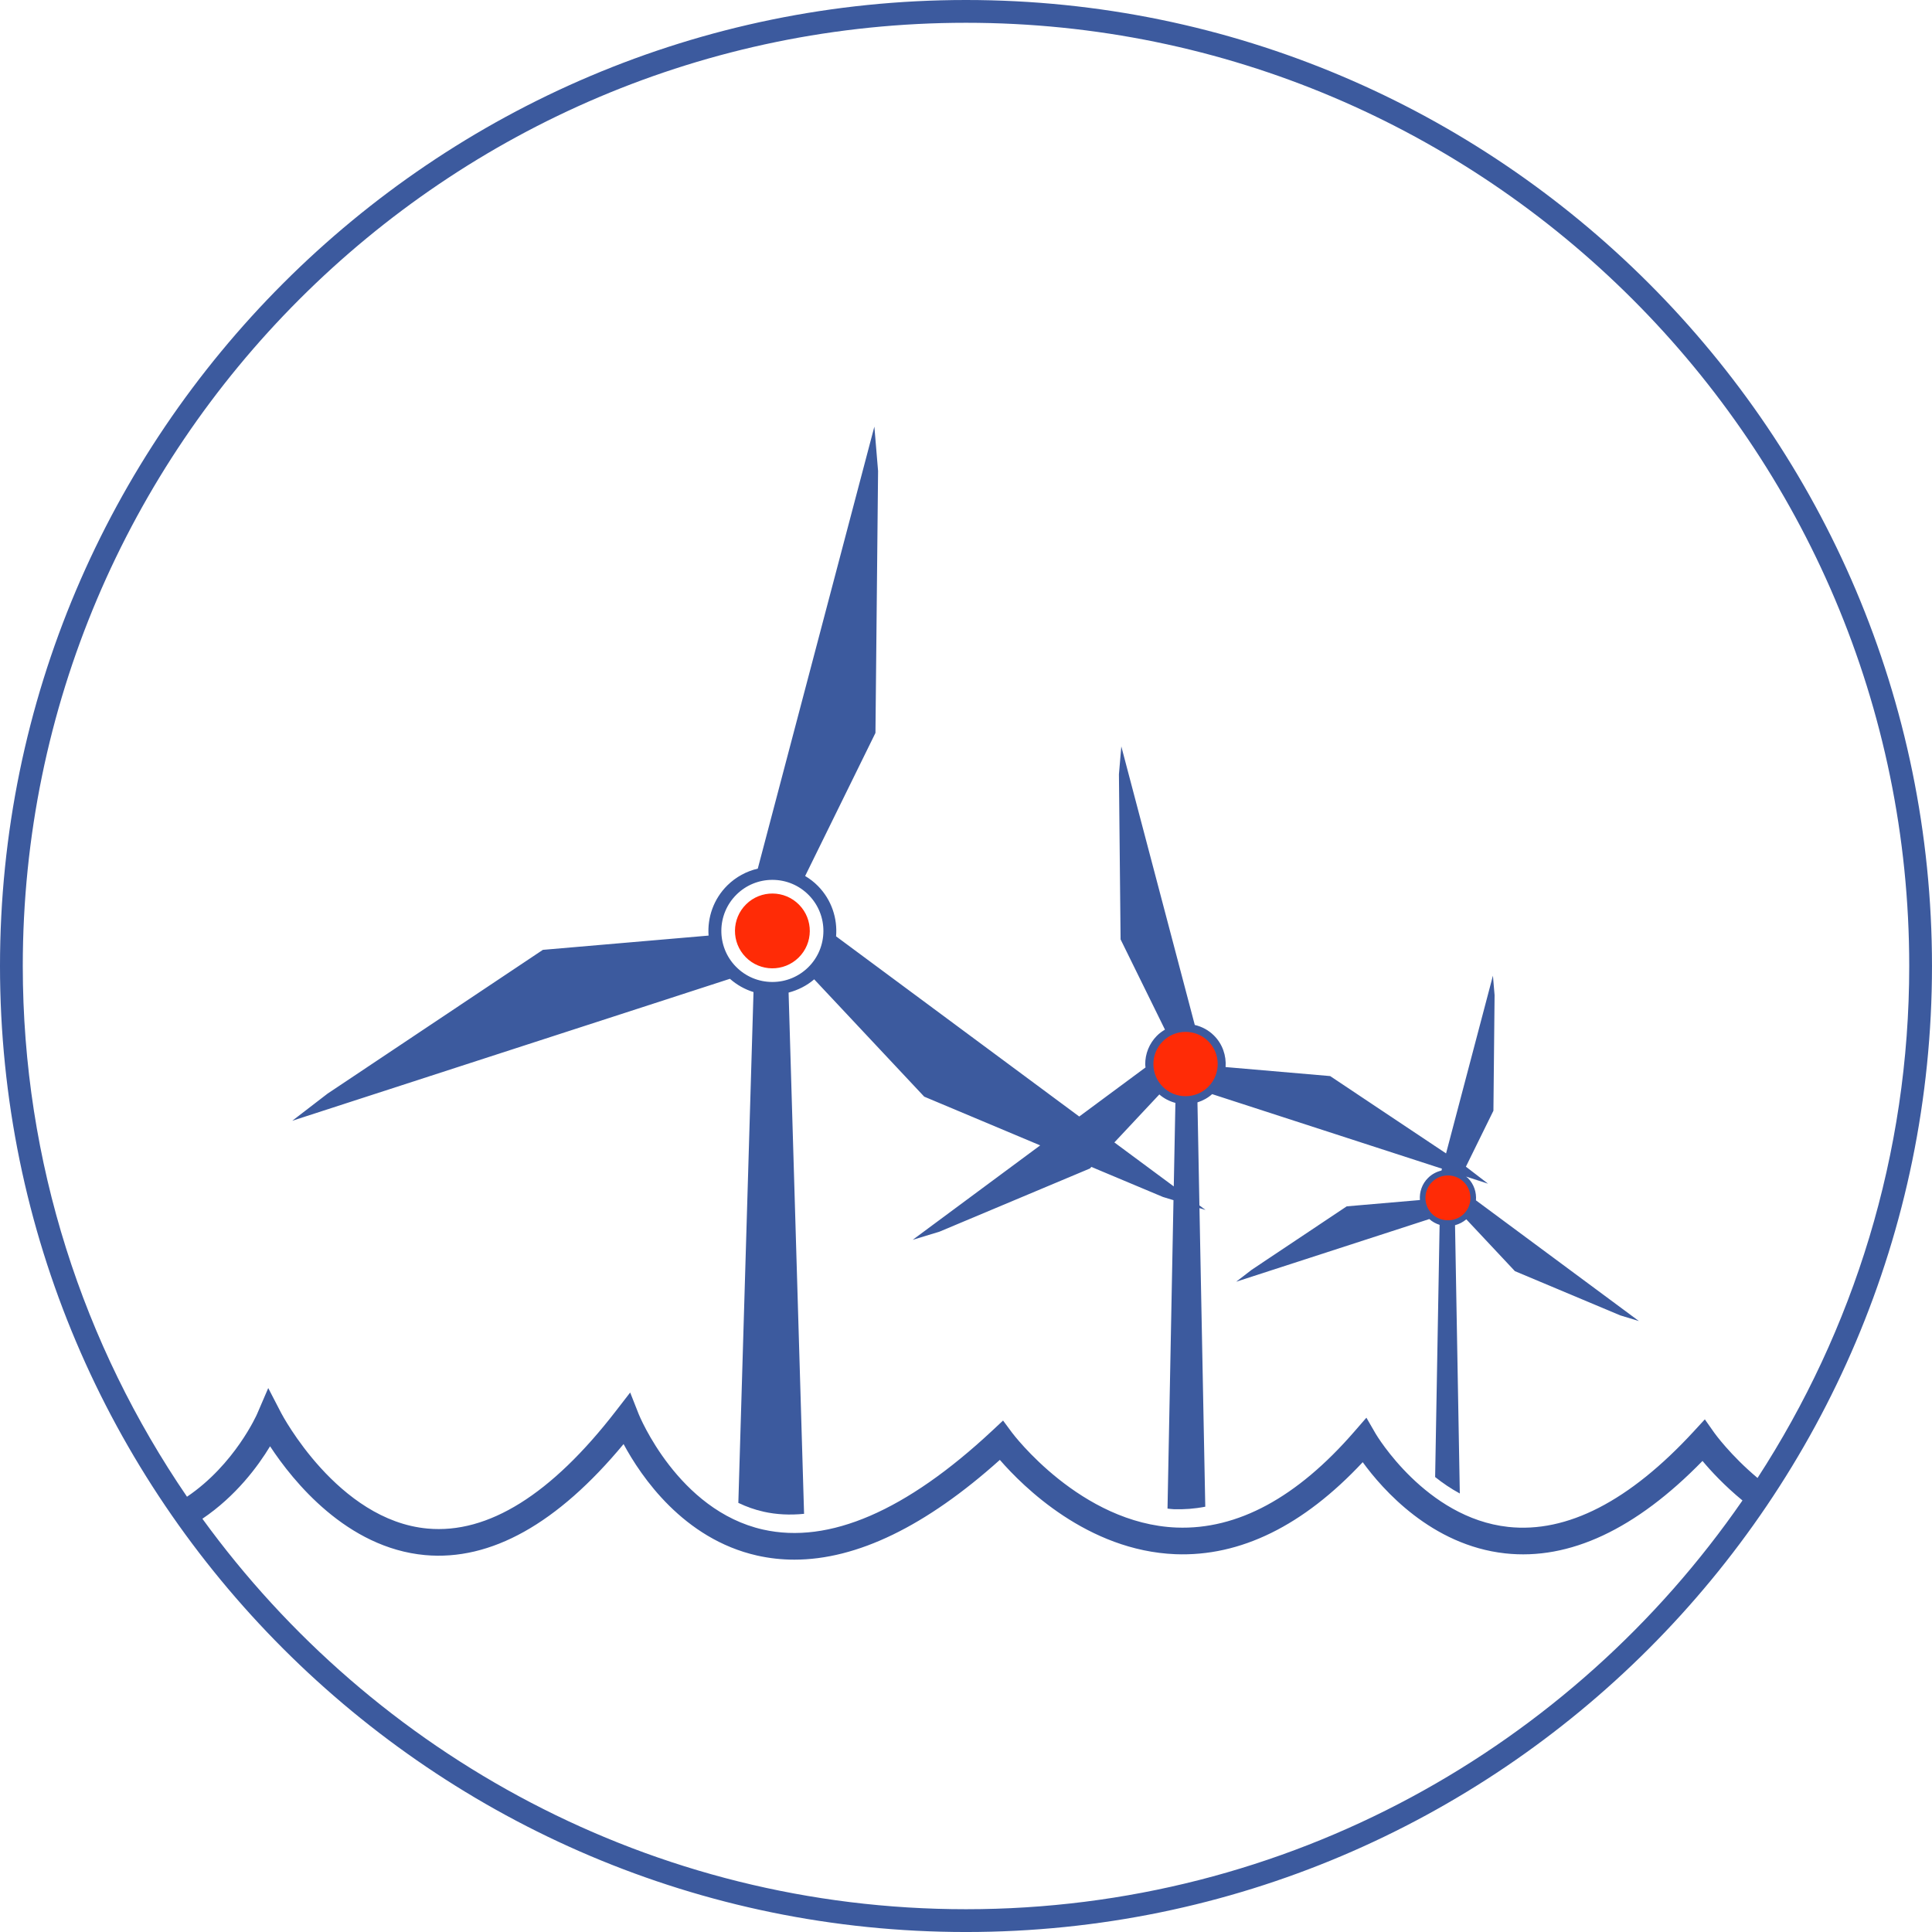
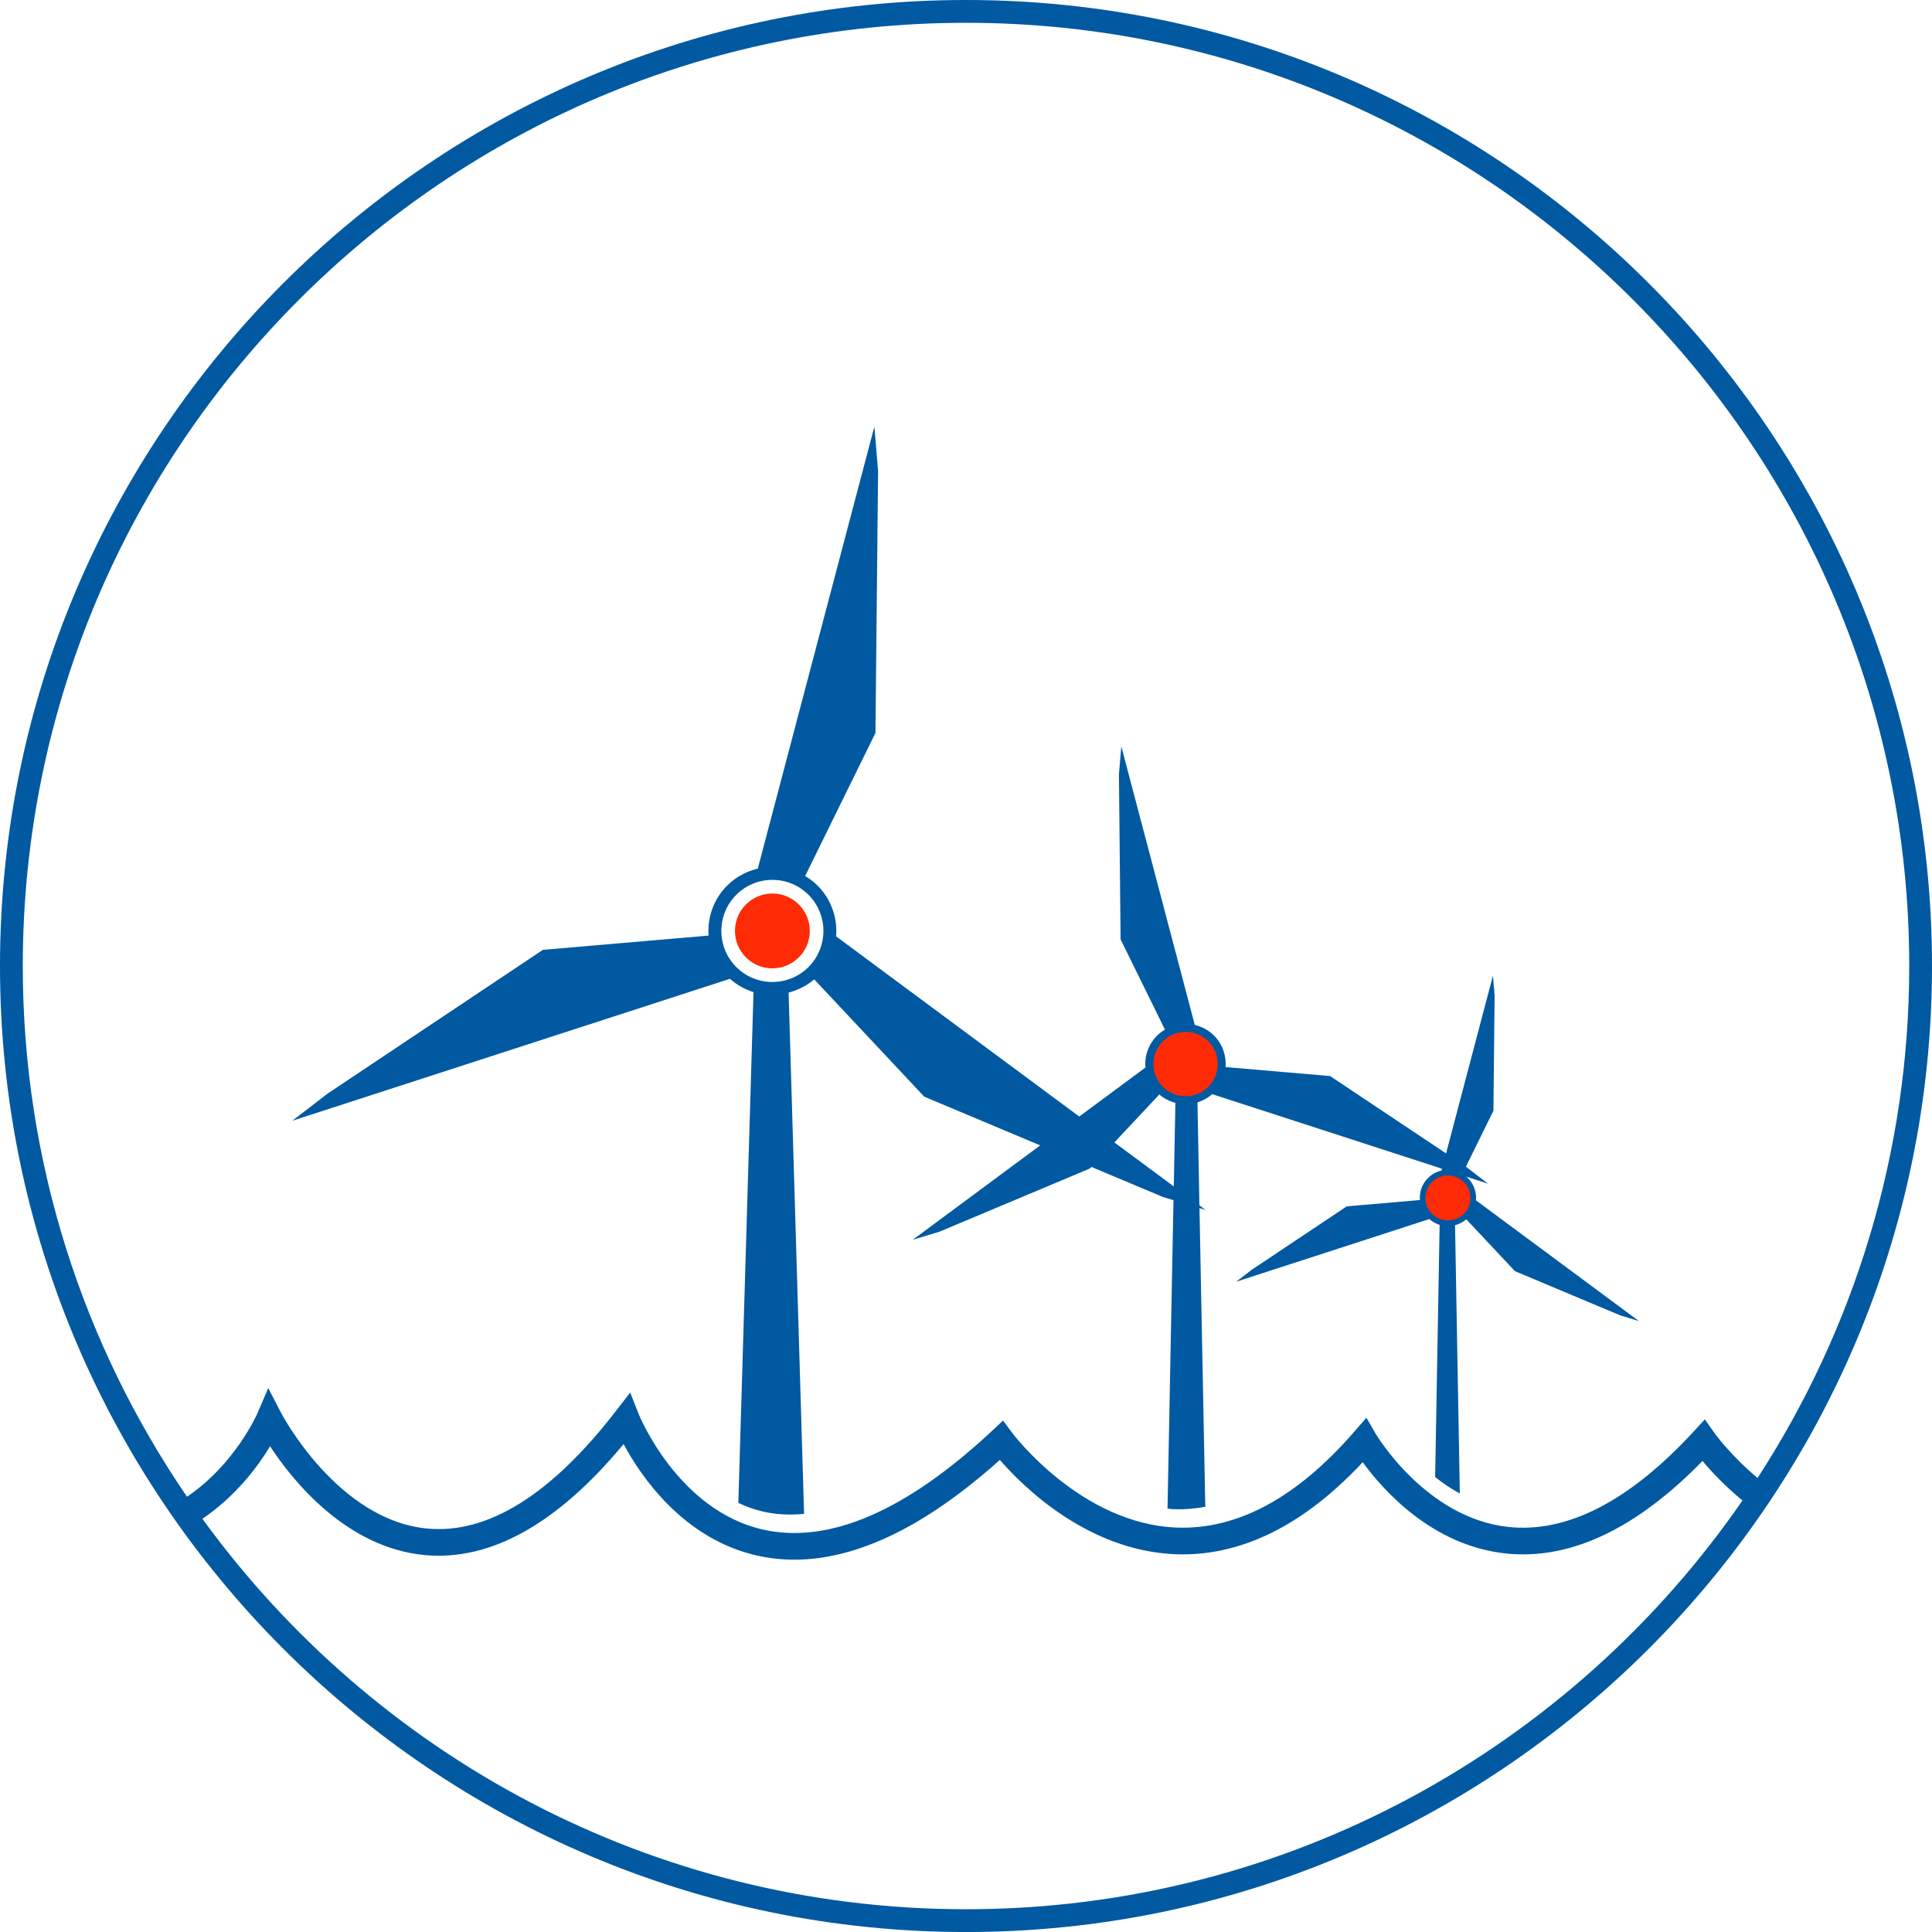
- <svg xmlns="http://www.w3.org/2000/svg" version="1.1" id="Ebene_1" x="0px" y="0px" width="146.021px" height="146.021px" viewBox="0 0 146.021 146.021" enable-background="new 0 0 146.021 146.021" xml:space="preserve">
-   <g>
-     <g>
-       <g>
-         <path fill="#3C5A9E" d="M90.876,81.67c0.689-0.702,0.68-1.83-0.021-2.519c-0.701-0.691-1.828-0.68-2.52,0.021     c-0.689,0.702-0.678,1.829,0.021,2.519C89.057,82.383,90.186,82.372,90.876,81.67" />
-         <path fill="#3C5A9E" d="M108.546,91.416c-0.48-0.49-0.477-1.281,0.016-1.765c0.49-0.48,1.279-0.477,1.764,0.017     c0.482,0.49,0.477,1.279-0.018,1.764C109.817,91.913,109.03,91.906,108.546,91.416" />
-         <path fill="#3C5A9E" d="M55.671,67.607c0.726-0.714,1.688-1.107,2.705-1.107c1.043,0,2.021,0.411,2.753,1.154     c1.491,1.519,1.47,3.967-0.047,5.458c-0.728,0.713-1.688,1.106-2.705,1.106c-1.044,0-2.021-0.41-2.754-1.155     C54.133,71.548,54.155,69.098,55.671,67.607 M87.622,82.719c0.354,0.308,0.77,0.519,1.215,0.638l-0.123,6.312l-4.49-3.324     L87.622,82.719z M56.95,74.981l-1.146,38.607c0.592,0.282,1.223,0.513,1.897,0.664c0.979,0.221,2.009,0.269,3.071,0.163     L59.602,75.02c0.707-0.188,1.369-0.516,1.935-1.002l8.315,8.867l8.766,3.683l-9.636,7.138l2.024-0.616l11.37-4.775l0.111-0.119     l5.41,2.271l0.795,0.242l-0.451,23.312c0.156,0.014,0.309,0.039,0.465,0.045c0.795,0.027,1.592-0.035,2.389-0.188l-0.439-22.57     l0.457,0.14l-0.461-0.342l-0.148-7.787c0.406-0.129,0.787-0.335,1.111-0.624l17.369,5.635l-0.037,0.14     c-0.375,0.089-0.725,0.272-1.008,0.552c-0.465,0.455-0.666,1.071-0.623,1.677l-5.531,0.477l-7.18,4.793l-1.174,0.903     l14.596-4.735c0.229,0.203,0.494,0.348,0.779,0.438l-0.338,19.06c0.562,0.449,1.186,0.876,1.865,1.244l-0.361-20.278     c0.311-0.084,0.6-0.23,0.852-0.445l3.672,3.917l7.959,3.342l1.416,0.432l-12.318-9.125c0.049-0.596-0.145-1.21-0.594-1.671     c-0.047-0.046-0.104-0.081-0.15-0.125l1.658,0.538l-1.674-1.286l2.08-4.23l0.088-8.732l-0.125-1.476l-3.543,13.436l-8.76-5.846     l-7.902-0.681c0.061-0.861-0.229-1.743-0.891-2.396c-0.402-0.396-0.9-0.661-1.438-0.787l-5.553-21.052l-0.18,2.108l0.125,12.477     l3.354,6.82c-0.221,0.132-0.432,0.283-0.617,0.473c-0.57,0.58-0.881,1.349-0.875,2.162c0,0.075,0.018,0.149,0.023,0.223     l-5.01,3.71L63.191,70.769c0.113-1.356-0.338-2.753-1.364-3.8c-0.294-0.3-0.623-0.551-0.974-0.761l5.314-10.813l0.198-19.801     l-0.28-3.35l-8.812,33.407c-0.855,0.2-1.646,0.625-2.291,1.258c-1.051,1.034-1.526,2.436-1.428,3.803l-12.525,1.078     l-16.276,10.87l-2.663,2.047l33.078-10.729C55.69,74.44,56.296,74.778,56.95,74.981" />
-       </g>
-       <path fill="#3C5A9E" d="M73.01,0C32.752,0,0,32.752,0,73.01c0,40.26,32.752,73.012,73.01,73.012    c40.258,0,73.01-32.752,73.01-73.012C146.02,32.753,113.268,0,73.01,0z M73.01,144.299c-23.713,0-44.745-11.647-57.713-29.512    c2.533-1.71,4.199-3.962,5.115-5.477c1.735,2.641,5.793,7.682,11.715,8.224c4.965,0.448,10.006-2.366,15.003-8.391    c1.323,2.46,4.522,7.168,10.093,8.426c0.92,0.206,1.856,0.31,2.814,0.31c4.733,0,9.943-2.526,15.532-7.541    c1.754,2.021,6.623,6.86,13.27,7.129c4.906,0.188,9.662-2.145,14.156-6.955c1.502,2.067,5.201,6.278,10.764,6.892    c4.857,0.535,9.873-1.812,14.916-6.986c0.637,0.763,1.666,1.873,3.021,2.988C118.825,132.047,97.331,144.299,73.01,144.299z     M129.571,108.296l-0.719-1.021l-0.846,0.919c-4.854,5.268-9.572,7.692-14.016,7.21c-6.238-0.68-9.973-6.97-10.01-7.032    l-0.707-1.222l-0.924,1.062c-4.328,4.984-8.826,7.415-13.418,7.241c-7.262-0.283-12.395-7.108-12.445-7.178l-0.674-0.91    l-0.826,0.772c-6.505,6.071-12.331,8.586-17.309,7.469c-6.438-1.444-9.371-8.644-9.399-8.714l-0.649-1.646l-1.084,1.401    c-4.873,6.309-9.658,9.299-14.229,8.882c-6.789-0.614-11.021-8.647-11.062-8.728l-0.98-1.891l-0.841,1.954    c-0.021,0.051-1.688,3.82-5.299,6.259C6.315,101.687,1.722,87.879,1.722,73.01C1.722,33.701,33.7,1.722,73.01,1.722    c39.309,0,71.29,31.979,71.29,71.287c0,14.261-4.227,27.544-11.465,38.696C130.794,109.996,129.594,108.33,129.571,108.296z" />
-     </g>
-     <path fill="#FF2B06" d="M56.36,72.341c-1.095-1.112-1.078-2.903,0.035-3.998c1.113-1.094,2.904-1.077,3.998,0.035   c1.096,1.113,1.08,2.904-0.035,3.998C59.245,73.469,57.455,73.456,56.36,72.341" />
-     <path fill="#FF2B06" d="M87.872,78.717c0.461-0.468,1.078-0.727,1.734-0.727c0.641,0,1.246,0.247,1.703,0.696   c0.955,0.939,0.969,2.48,0.029,3.438c-0.459,0.47-1.076,0.727-1.732,0.727c-0.643,0-1.248-0.247-1.703-0.695   c-0.465-0.455-0.723-1.063-0.729-1.715C87.169,79.794,87.417,79.18,87.872,78.717" />
-     <path fill="#FF2B06" d="M109.434,88.841c0.463,0,0.893,0.181,1.215,0.509c0.658,0.67,0.648,1.749-0.02,2.404   c-0.65,0.64-1.771,0.628-2.408-0.019c-0.656-0.67-0.648-1.75,0.021-2.407C108.563,89.013,108.985,88.841,109.434,88.841" />
+ <svg xmlns="http://www.w3.org/2000/svg" enable-background="new 0 0 146.021 146.021" version="1.1" viewBox="0 0 146.02 146.02">
+   <path d="m90.876 81.67c0.689-0.702 0.68-1.83-0.021-2.519-0.701-0.691-1.828-0.68-2.52 0.021-0.689 0.702-0.678 1.829 0.021 2.519 0.701 0.692 1.83 0.681 2.52-0.021" fill="#3C5A9E" />
+   <path d="m108.55 91.416c-0.48-0.49-0.477-1.281 0.016-1.765 0.49-0.48 1.279-0.477 1.764 0.017 0.482 0.49 0.477 1.279-0.018 1.764-0.491 0.481-1.278 0.474-1.762-0.016" fill="#3C5A9E" />
+   <path d="m55.671 67.607c0.726-0.714 1.688-1.107 2.705-1.107 1.043 0 2.021 0.411 2.753 1.154 1.491 1.519 1.47 3.967-0.047 5.458-0.728 0.713-1.688 1.106-2.705 1.106-1.044 0-2.021-0.41-2.754-1.155-1.49-1.515-1.468-3.965 0.048-5.456m31.951 15.112c0.354 0.308 0.77 0.519 1.215 0.638l-0.123 6.312-4.49-3.324 3.398-3.626zm-30.672-7.738-1.146 38.607c0.592 0.282 1.223 0.513 1.897 0.664 0.979 0.221 2.009 0.269 3.071 0.163l-1.17-39.395c0.707-0.188 1.369-0.516 1.935-1.002l8.315 8.867 8.766 3.683-9.636 7.138 2.024-0.616 11.37-4.775 0.111-0.119 5.41 2.271 0.795 0.242-0.451 23.312c0.156 0.014 0.309 0.039 0.465 0.045 0.795 0.027 1.592-0.035 2.389-0.188l-0.439-22.57 0.457 0.14-0.461-0.342-0.148-7.787c0.406-0.129 0.787-0.335 1.111-0.624l17.369 5.635-0.037 0.14c-0.375 0.089-0.725 0.272-1.008 0.552-0.465 0.455-0.666 1.071-0.623 1.677l-5.531 0.477-7.18 4.793-1.174 0.903 14.596-4.735c0.229 0.203 0.494 0.348 0.779 0.438l-0.338 19.06c0.562 0.449 1.186 0.876 1.865 1.244l-0.361-20.278c0.311-0.084 0.6-0.23 0.852-0.445l3.672 3.917 7.959 3.342 1.416 0.432-12.318-9.125c0.049-0.596-0.145-1.21-0.594-1.671-0.047-0.046-0.104-0.081-0.15-0.125l1.658 0.538-1.674-1.286 2.08-4.23 0.088-8.732-0.125-1.476-3.543 13.436-8.76-5.846-7.902-0.681c0.061-0.861-0.229-1.743-0.891-2.396-0.402-0.396-0.9-0.661-1.438-0.787l-5.553-21.052-0.18 2.108 0.125 12.477 3.354 6.82c-0.221 0.132-0.432 0.283-0.617 0.473-0.57 0.58-0.881 1.349-0.875 2.162 0 0.075 0.018 0.149 0.023 0.223l-5.01 3.71-18.378-13.618c0.113-1.356-0.338-2.753-1.364-3.8-0.294-0.3-0.623-0.551-0.974-0.761l5.314-10.813 0.198-19.801-0.28-3.35-8.812 33.407c-0.855 0.2-1.646 0.625-2.291 1.258-1.051 1.034-1.526 2.436-1.428 3.803l-12.525 1.078-16.276 10.87-2.663 2.047 33.078-10.729c0.522 0.462 1.128 0.8 1.782 1.003" fill="#0059a1" />
+   <path d="m73.01 0c-40.258 0-73.01 32.752-73.01 73.01 0 40.26 32.752 73.012 73.01 73.012s73.01-32.752 73.01-73.012c0-40.257-32.752-73.01-73.01-73.01zm0 144.3c-23.713 0-44.745-11.647-57.713-29.512 2.533-1.71 4.199-3.962 5.115-5.477 1.735 2.641 5.793 7.682 11.715 8.224 4.965 0.448 10.006-2.366 15.003-8.391 1.323 2.46 4.522 7.168 10.093 8.426 0.92 0.206 1.856 0.31 2.814 0.31 4.733 0 9.943-2.526 15.532-7.541 1.754 2.021 6.623 6.86 13.27 7.129 4.906 0.188 9.662-2.145 14.156-6.955 1.502 2.067 5.201 6.278 10.764 6.892 4.857 0.535 9.873-1.812 14.916-6.986 0.637 0.763 1.666 1.873 3.021 2.988-12.871 18.641-34.365 30.893-58.686 30.893zm56.561-36.003-0.719-1.021-0.846 0.919c-4.854 5.268-9.572 7.692-14.016 7.21-6.238-0.68-9.973-6.97-10.01-7.032l-0.707-1.222-0.924 1.062c-4.328 4.984-8.826 7.415-13.418 7.241-7.262-0.283-12.395-7.108-12.445-7.178l-0.674-0.91-0.826 0.772c-6.505 6.071-12.331 8.586-17.309 7.469-6.438-1.444-9.371-8.644-9.399-8.714l-0.649-1.646-1.084 1.401c-4.873 6.309-9.658 9.299-14.229 8.882-6.789-0.614-11.021-8.647-11.062-8.728l-0.98-1.891-0.841 1.954c-0.021 0.051-1.688 3.82-5.299 6.259-7.819-11.436-12.412-25.244-12.412-40.113 0-39.309 31.978-71.288 71.288-71.288 39.309 0 71.29 31.979 71.29 71.287 0 14.261-4.227 27.544-11.465 38.696-2.041-1.709-3.241-3.375-3.264-3.409z" fill="#0059a1" />
+   <g fill="#FF2B06">
+     <path d="m56.36 72.341c-1.095-1.112-1.078-2.903 0.035-3.998 1.113-1.094 2.904-1.077 3.998 0.035 1.096 1.113 1.08 2.904-0.035 3.998-1.113 1.093-2.903 1.08-3.998-0.035" />
+     <path d="m87.872 78.717c0.461-0.468 1.078-0.727 1.734-0.727 0.641 0 1.246 0.247 1.703 0.696 0.955 0.939 0.969 2.48 0.029 3.438-0.459 0.47-1.076 0.727-1.732 0.727-0.643 0-1.248-0.247-1.703-0.695-0.465-0.455-0.723-1.063-0.729-1.715-5e-3 -0.647 0.243-1.261 0.698-1.724" />
+     <path d="m109.43 88.841c0.463 0 0.893 0.181 1.215 0.509 0.658 0.67 0.648 1.749-0.02 2.404-0.65 0.64-1.771 0.628-2.408-0.019-0.656-0.67-0.648-1.75 0.021-2.407 0.321-0.315 0.743-0.487 1.192-0.487" />
  </g>
</svg>
